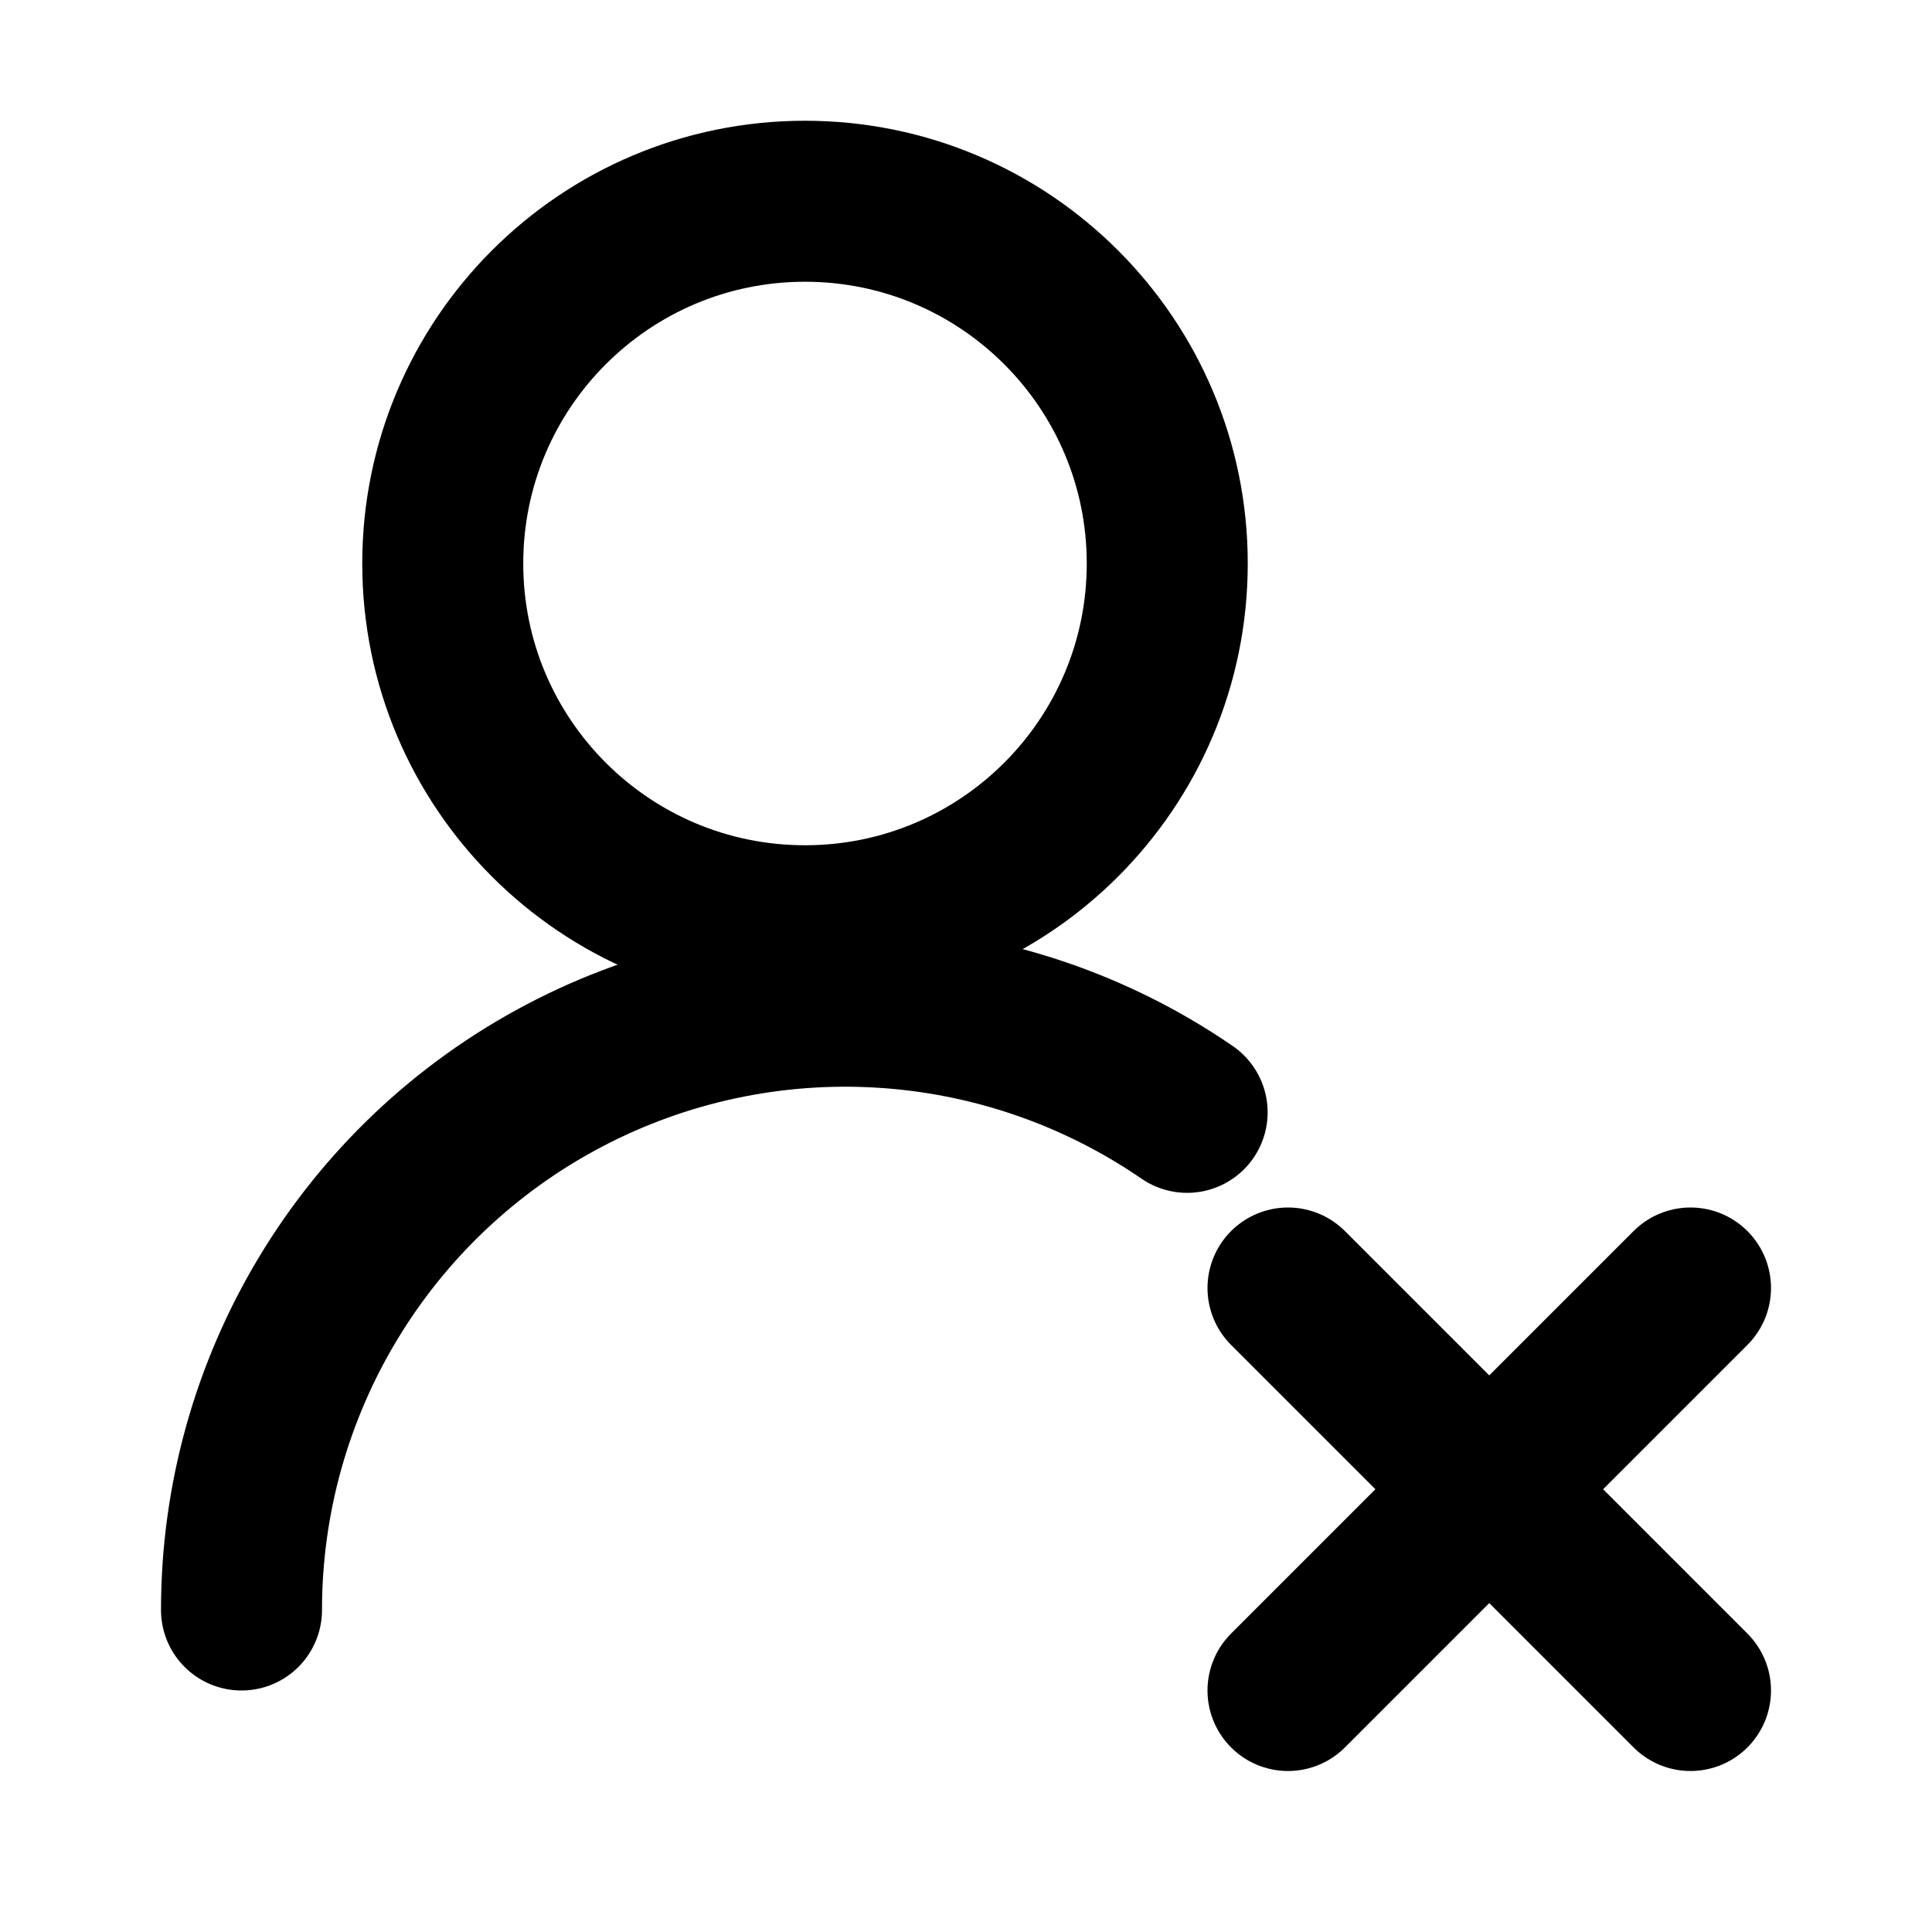
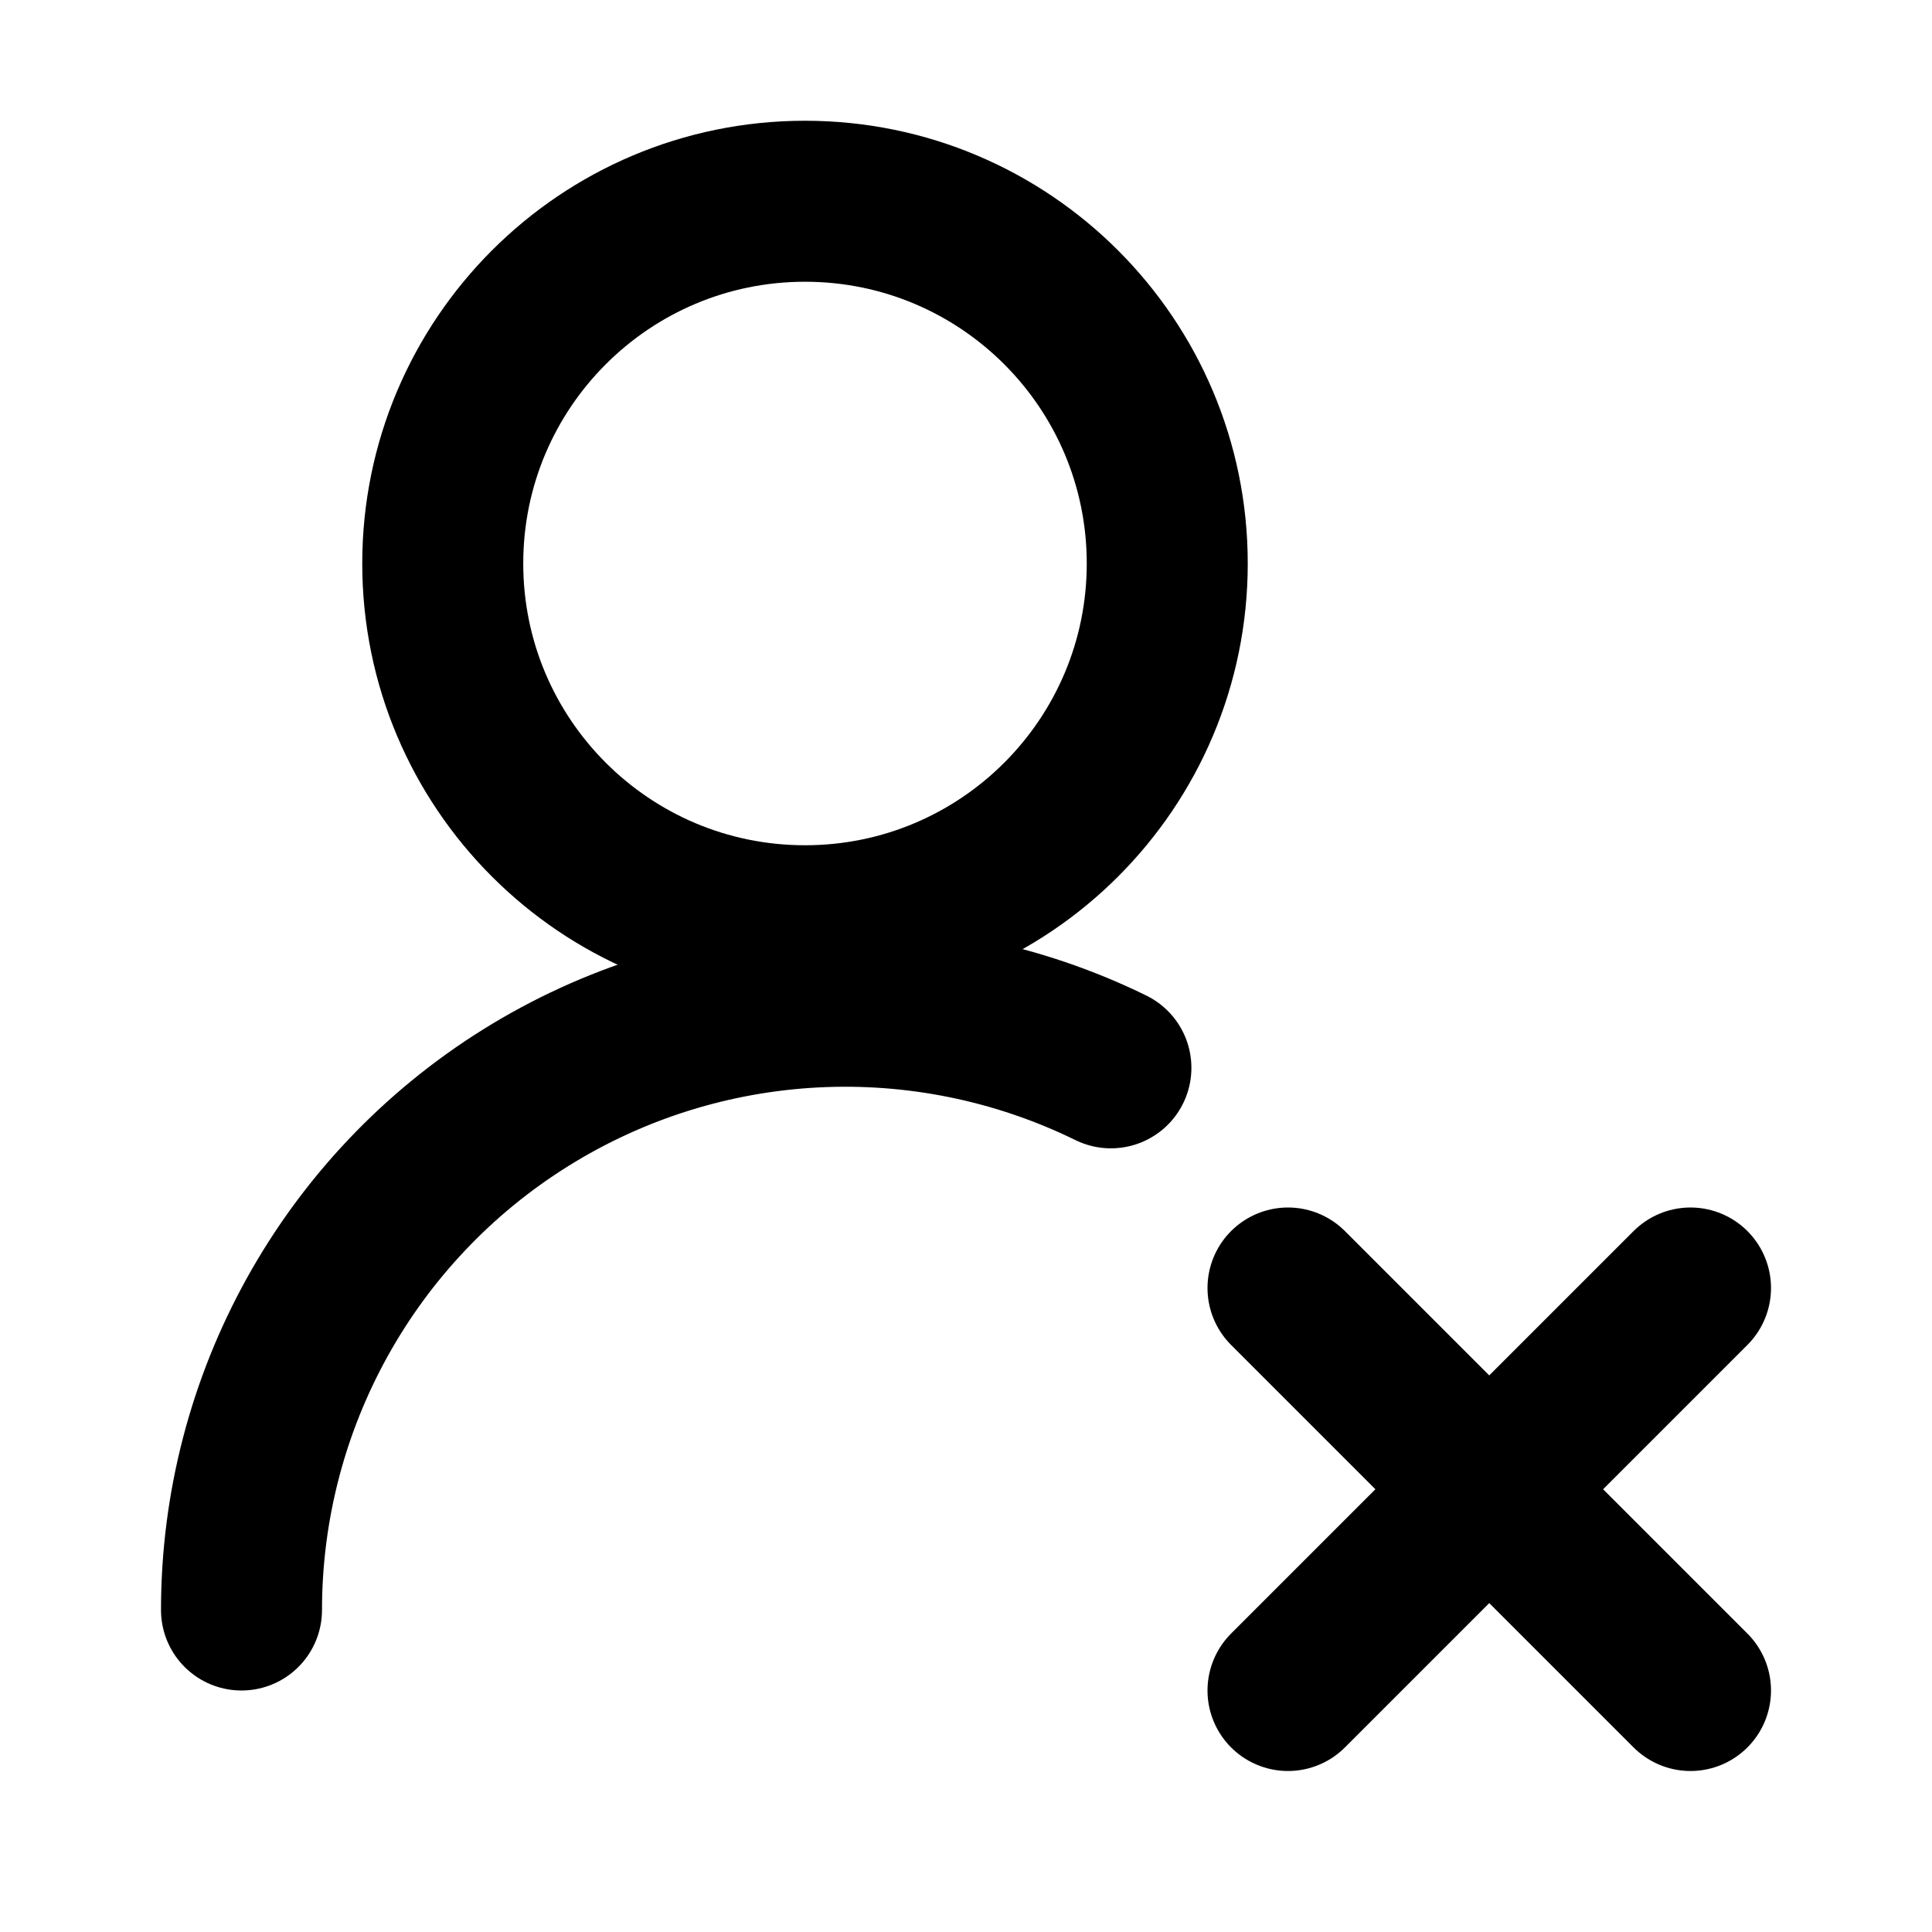
<svg xmlns="http://www.w3.org/2000/svg" viewBox="0 0 24 24" fill="none">
  <circle cx="10" cy="7" r="4.5" stroke="currentColor" stroke-linecap="round" stroke-linejoin="round" stroke-width="2" />
-   <path stroke="currentColor" stroke-linecap="round" stroke-linejoin="round" stroke-width="2" d="M3 20a7.5 7.5 0 0 1 11.747-6.182" />
+   <path stroke="currentColor" stroke-linecap="round" stroke-linejoin="round" stroke-width="2" d="M3 20a7.5 7.5 0 0 1 10.8-6.735" />
  <path stroke="currentColor" stroke-linecap="round" stroke-linejoin="round" stroke-width="2" d="m16 16 5 5m0-5-5 5" />
</svg>
